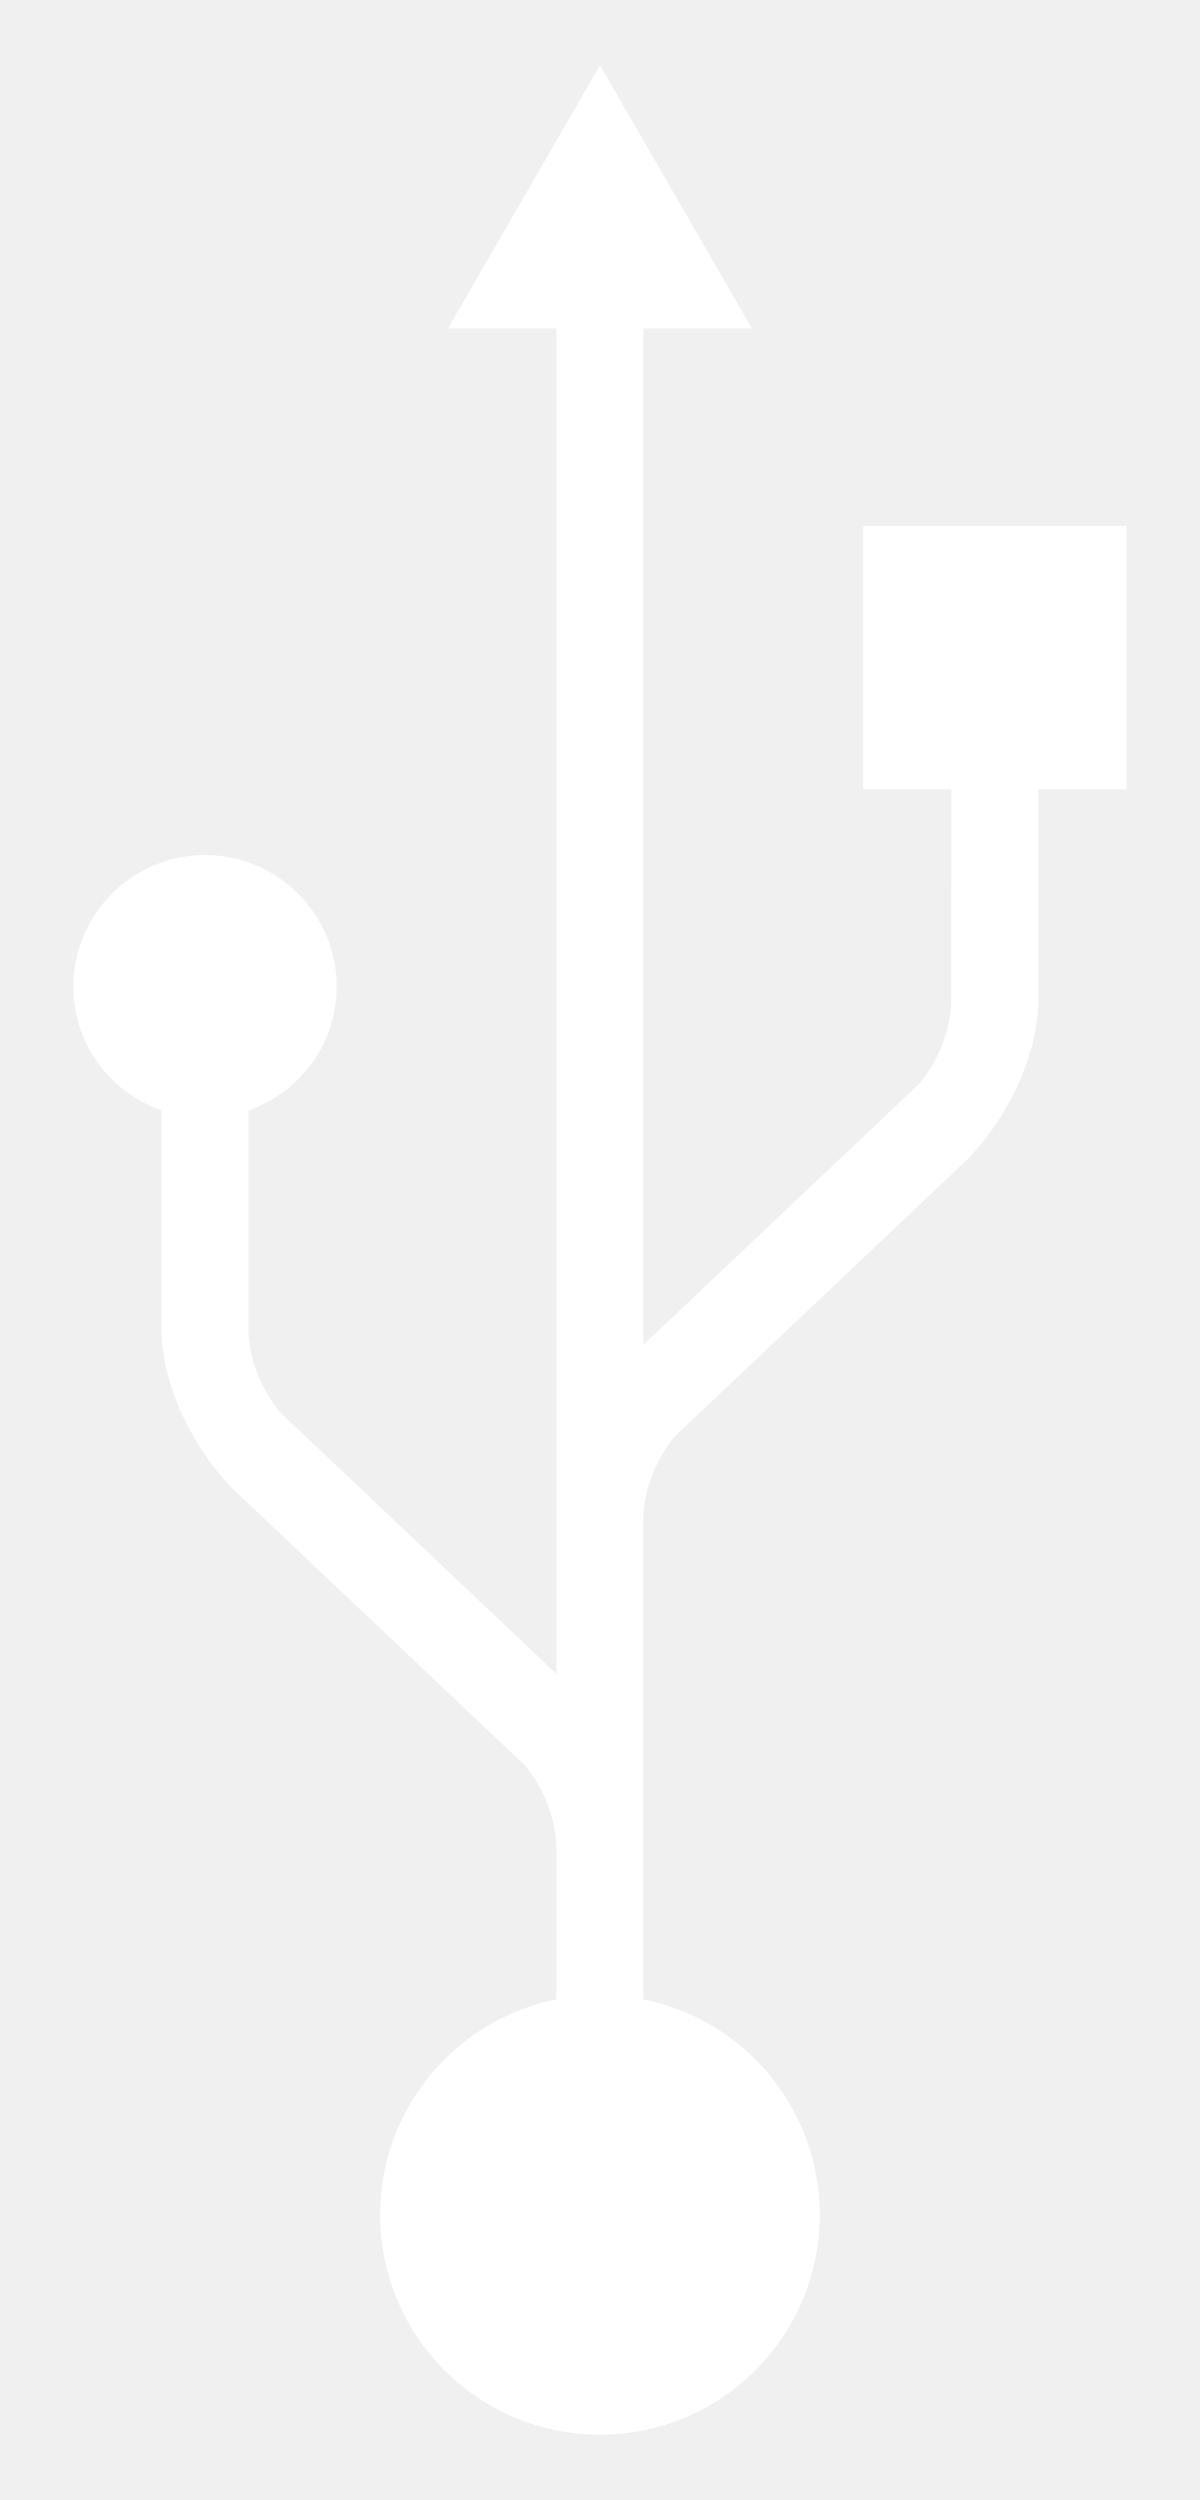
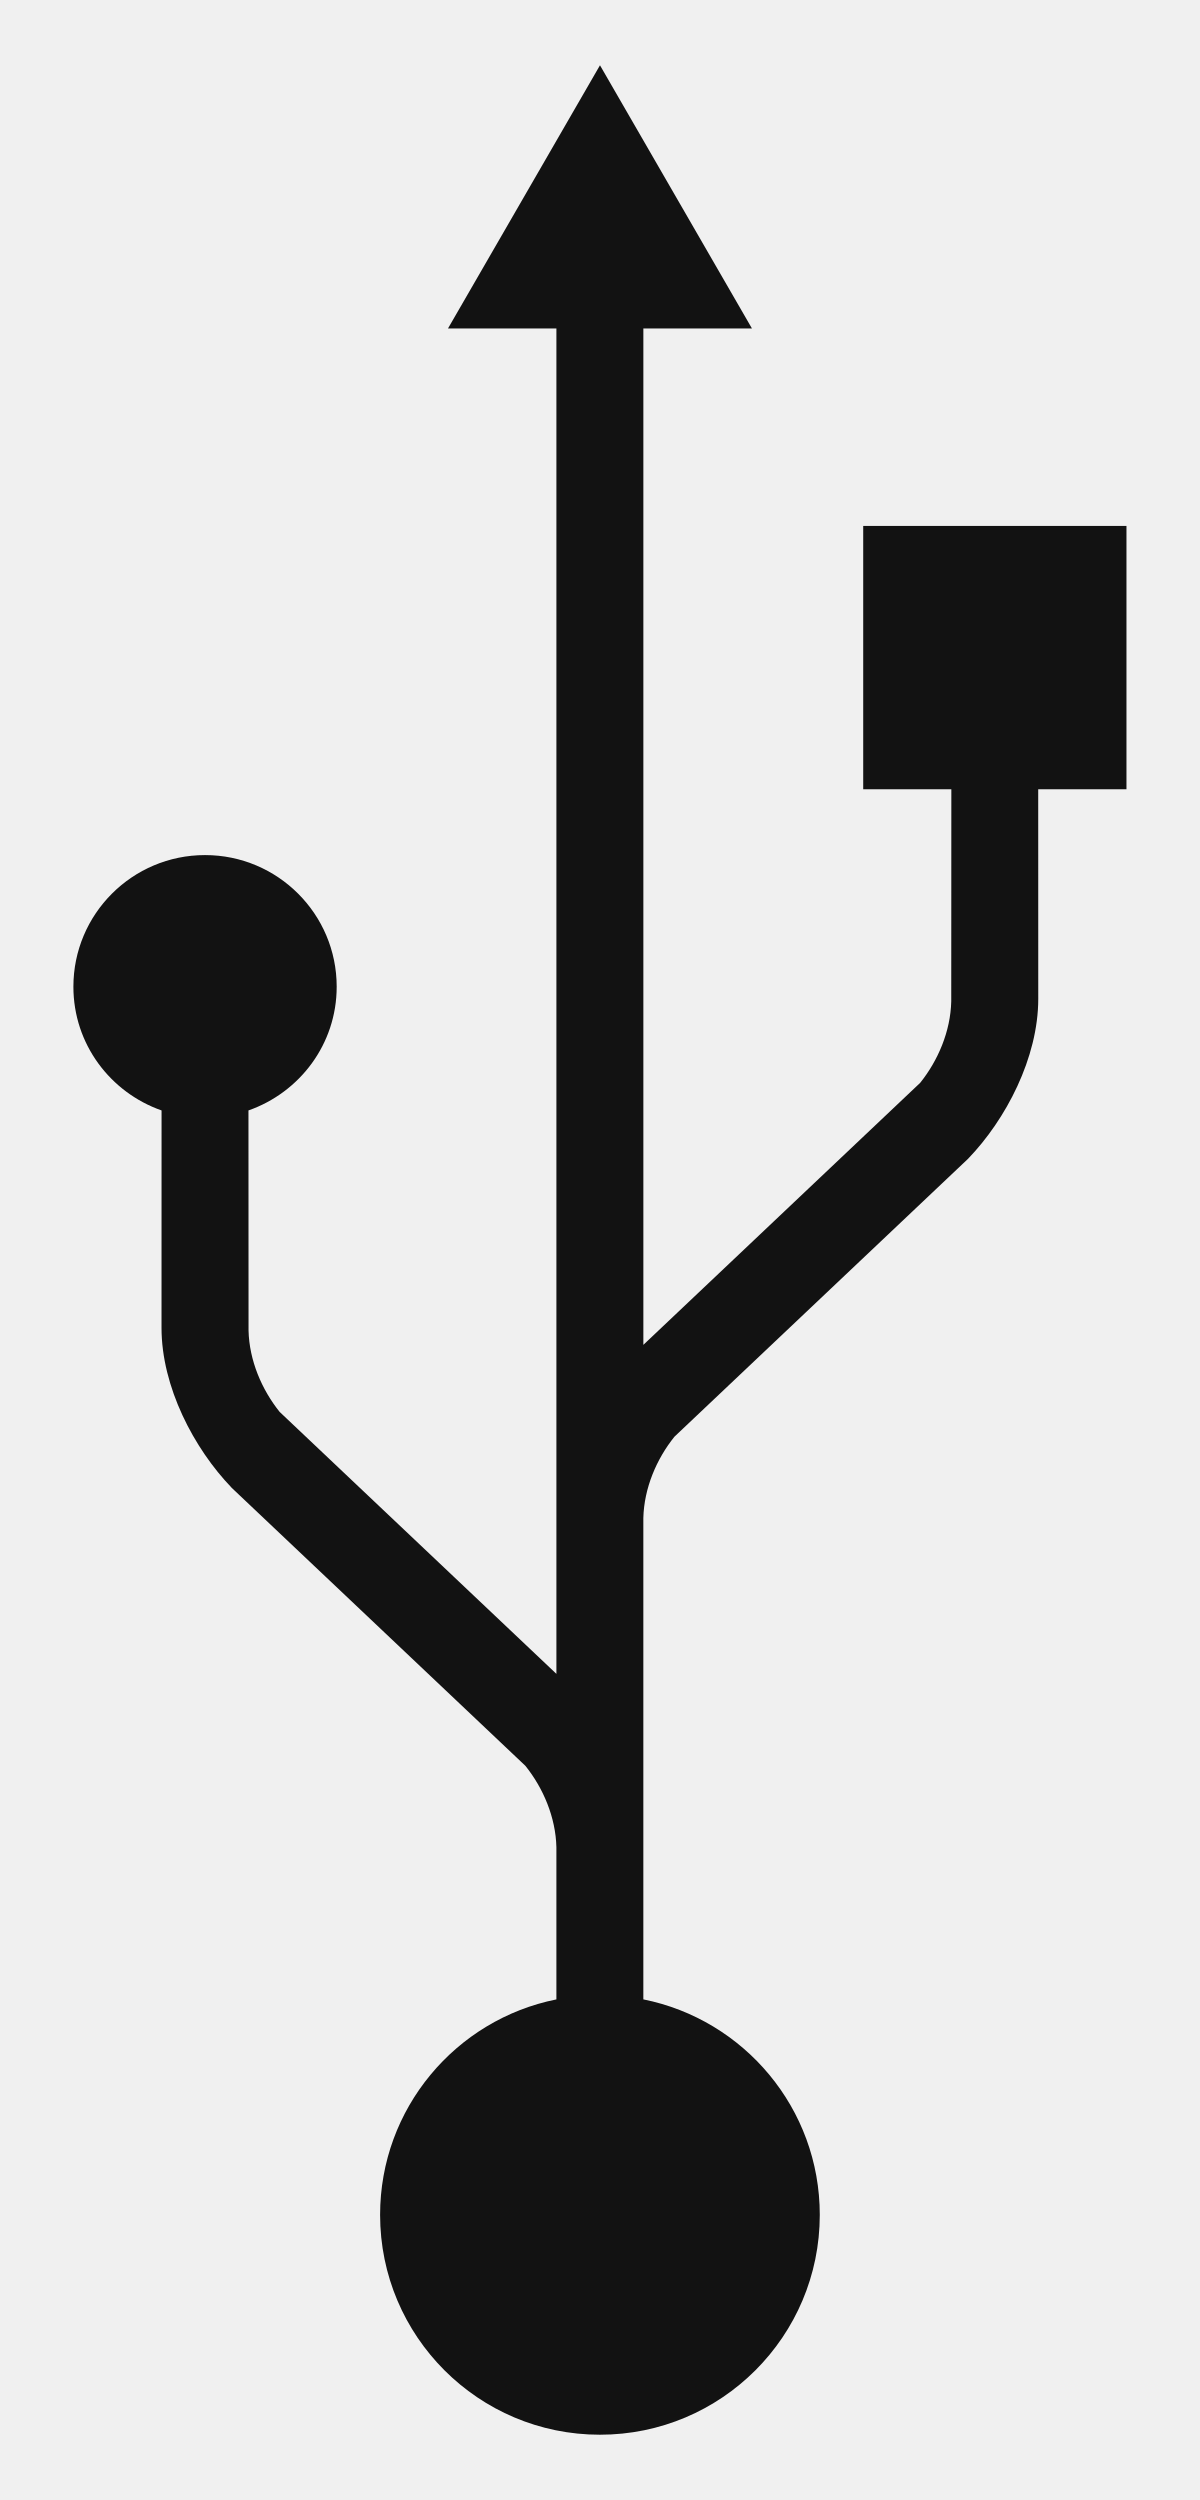
<svg xmlns="http://www.w3.org/2000/svg" version="1.0" width="228.092" height="475.248" viewBox="0 0 228.092 475.248" id="Layer_1" xml:space="preserve">
  <defs id="defs1337" />
-   <path d="m 114.055,12.41 -28.896,50.037 20.613,0 0,255.753 -52.612,-49.798 c -3.397,-4.238 -5.78,-9.783 -5.912,-15.487 0,-23.075 -0.006,-36.778 -0.016,-41.822 9.741,-3.419 16.772,-12.603 16.772,-23.521 0,-13.812 -11.208,-25.021 -25.025,-25.021 -13.823,0 -25.027,11.208 -25.027,25.021 0,10.918 7.027,20.102 16.76,23.521 l -0.007,41.332 c 0,11.202 6.146,22.94 13.351,30.411 -0.214,-0.204 -0.442,-0.416 0.004,0.012 0.178,0.158 55.814,52.834 55.814,52.834 3.392,4.229 5.76,9.771 5.896,15.471 l 0,28.932 c -19.113,3.835 -33.513,20.713 -33.513,40.959 0,23.083 18.711,41.794 41.787,41.794 23.083,0 41.795,-18.711 41.795,-41.794 0,-20.25 -14.412,-37.128 -33.541,-40.963 l 0,-28.425 c 0,-0.073 0.004,-0.146 0,-0.22 l 0,-62.871 c 0.145,-5.689 2.516,-11.224 5.912,-15.449 0,0 55.632,-52.664 55.812,-52.827 0.447,-0.422 0.214,-0.212 0.004,-0.004 7.204,-7.471 13.346,-19.214 13.346,-30.418 l -0.009,-39.832 16.777,0 0,-50.05 -50.045,0 0,50.05 16.755,0 c 0,0 -0.019,10.491 -0.019,40.32 -0.131,5.705 -2.511,11.256 -5.908,15.492 l -52.622,49.809 0,-193.209 20.646,0 -28.892,-50.037 z" id="path1334" style="fill:#ffffff" />
+   <path d="m 114.055,12.41 -28.896,50.037 20.613,0 0,255.753 -52.612,-49.798 c -3.397,-4.238 -5.78,-9.783 -5.912,-15.487 0,-23.075 -0.006,-36.778 -0.016,-41.822 9.741,-3.419 16.772,-12.603 16.772,-23.521 0,-13.812 -11.208,-25.021 -25.025,-25.021 -13.823,0 -25.027,11.208 -25.027,25.021 0,10.918 7.027,20.102 16.76,23.521 l -0.007,41.332 c 0,11.202 6.146,22.94 13.351,30.411 -0.214,-0.204 -0.442,-0.416 0.004,0.012 0.178,0.158 55.814,52.834 55.814,52.834 3.392,4.229 5.76,9.771 5.896,15.471 l 0,28.932 c -19.113,3.835 -33.513,20.713 -33.513,40.959 0,23.083 18.711,41.794 41.787,41.794 23.083,0 41.795,-18.711 41.795,-41.794 0,-20.25 -14.412,-37.128 -33.541,-40.963 l 0,-28.425 c 0,-0.073 0.004,-0.146 0,-0.22 l 0,-62.871 c 0.145,-5.689 2.516,-11.224 5.912,-15.449 0,0 55.632,-52.664 55.812,-52.827 0.447,-0.422 0.214,-0.212 0.004,-0.004 7.204,-7.471 13.346,-19.214 13.346,-30.418 l -0.009,-39.832 16.777,0 0,-50.05 -50.045,0 0,50.05 16.755,0 c 0,0 -0.019,10.491 -0.019,40.32 -0.131,5.705 -2.511,11.256 -5.908,15.492 l -52.622,49.809 0,-193.209 20.646,0 -28.892,-50.037 z" id="path1334" style="fill:#121212;fill-opacity:1" />
</svg>
